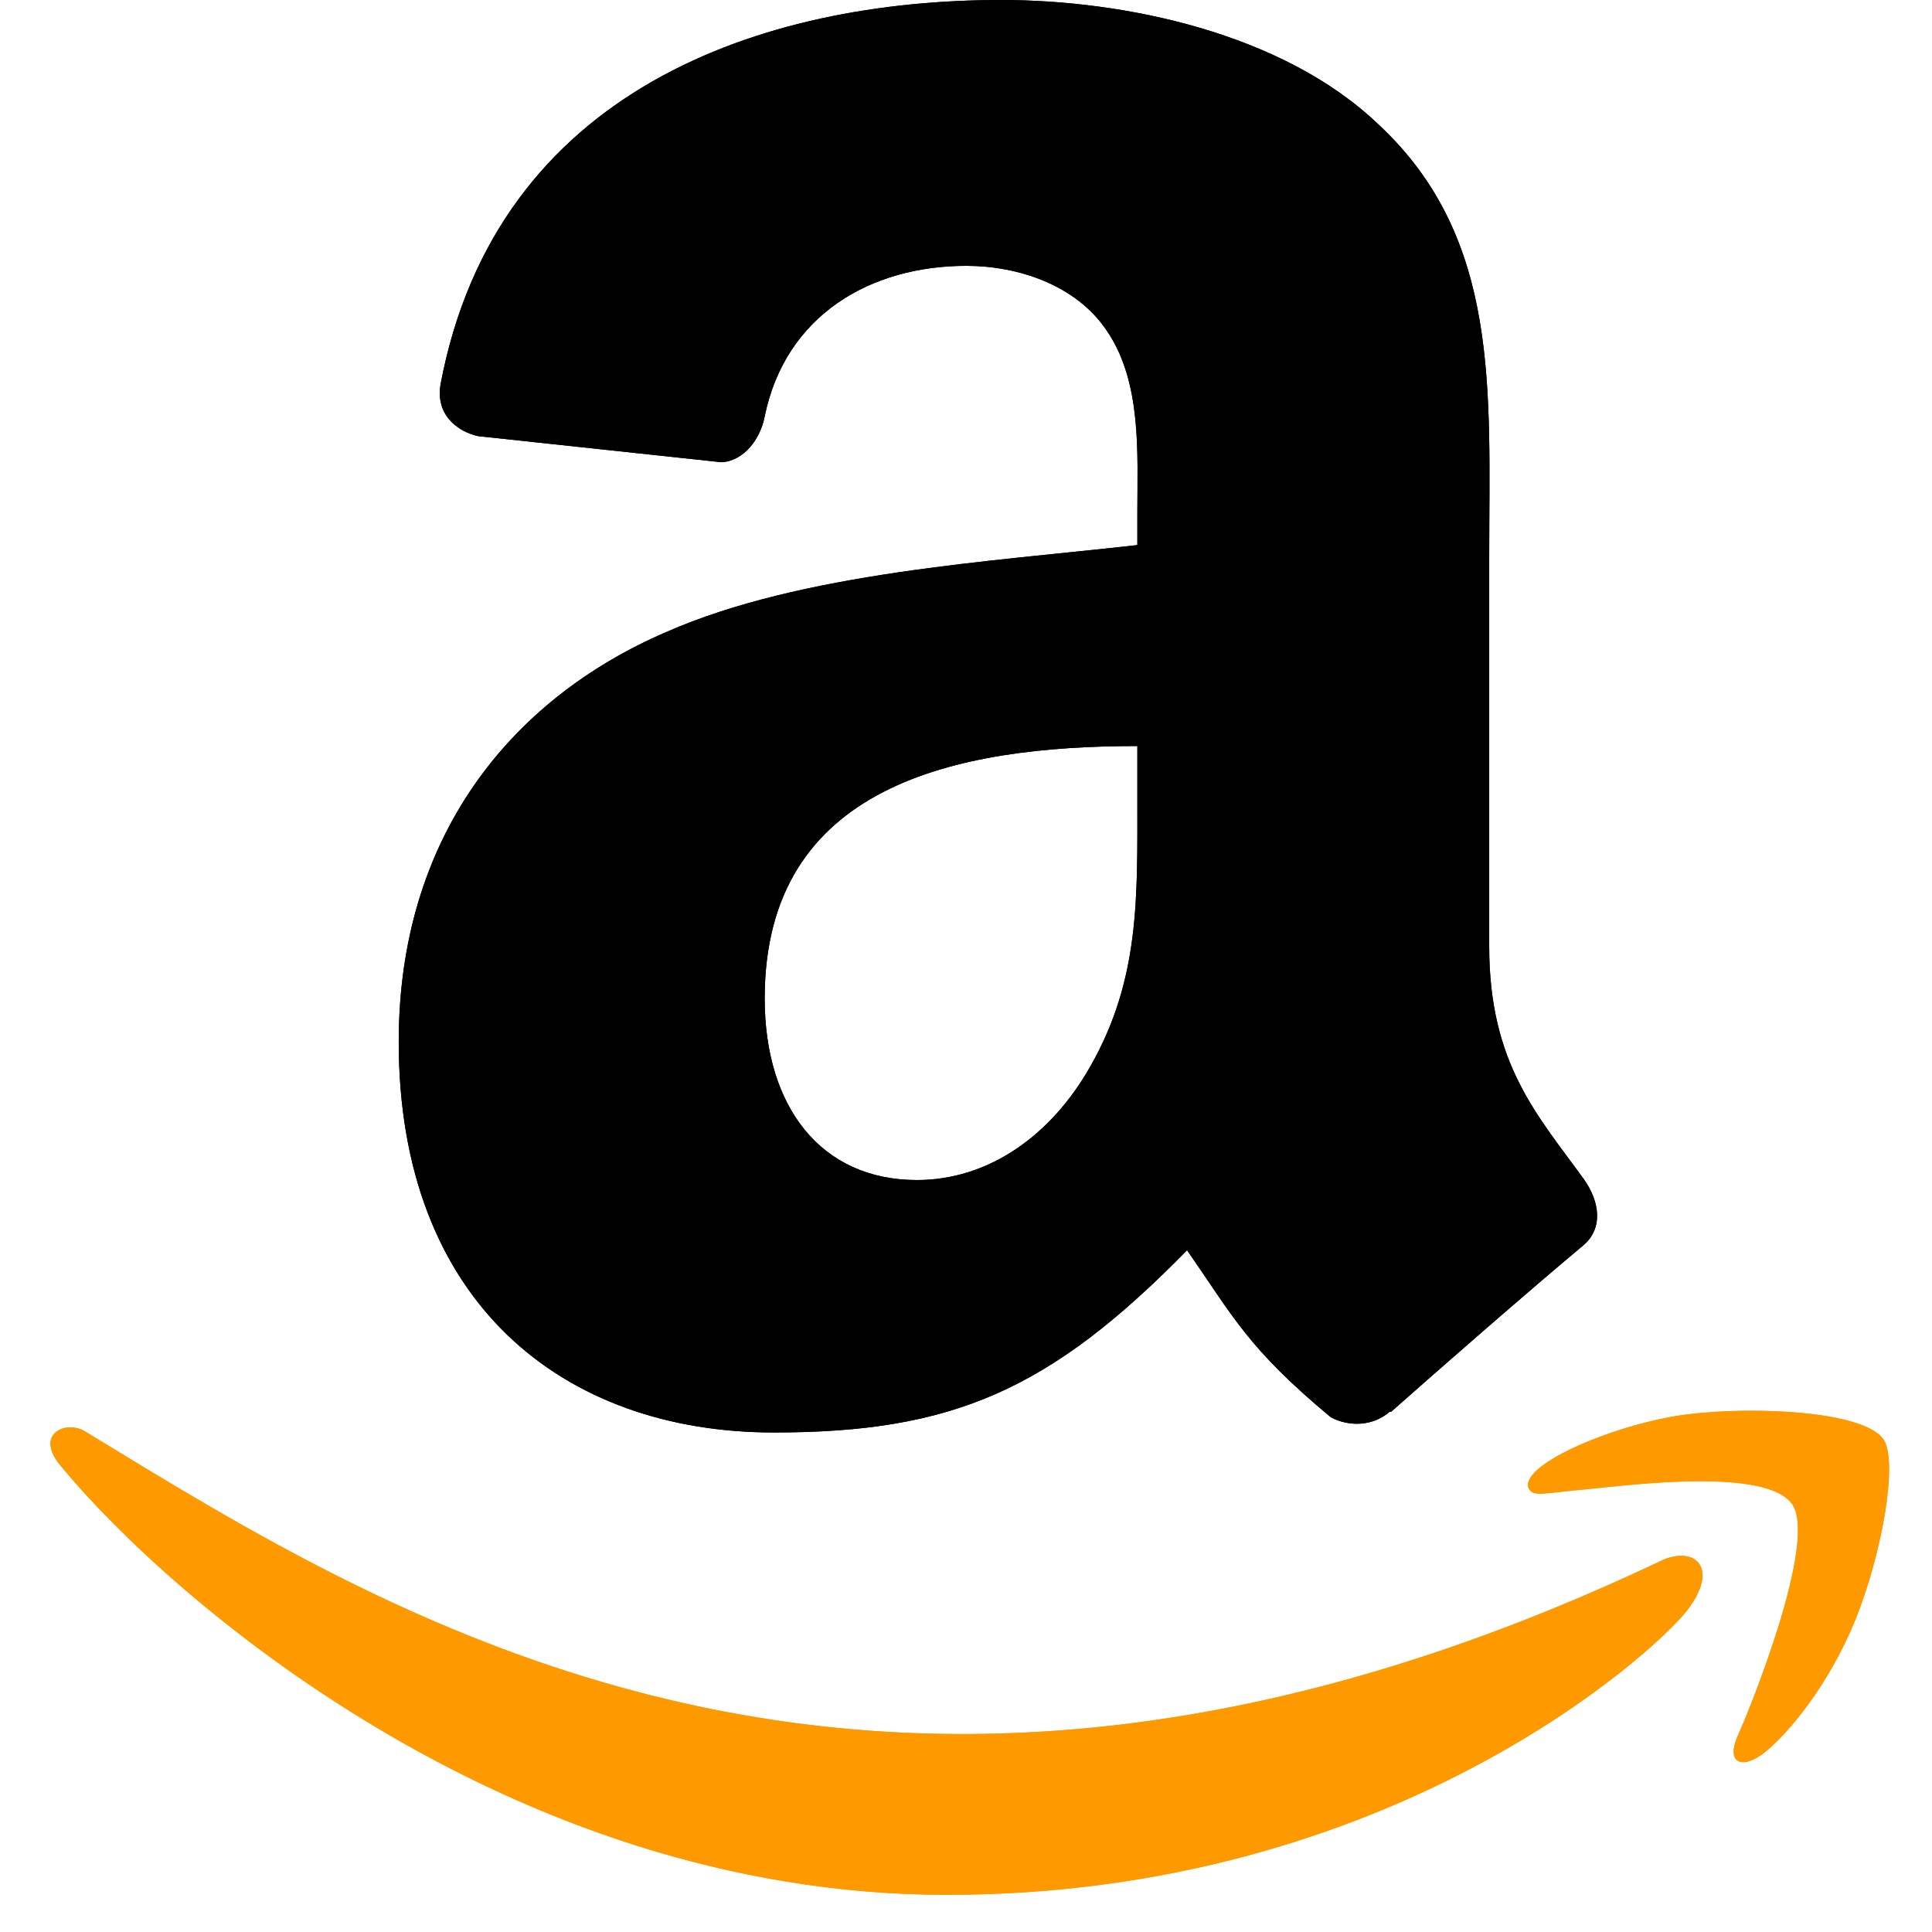
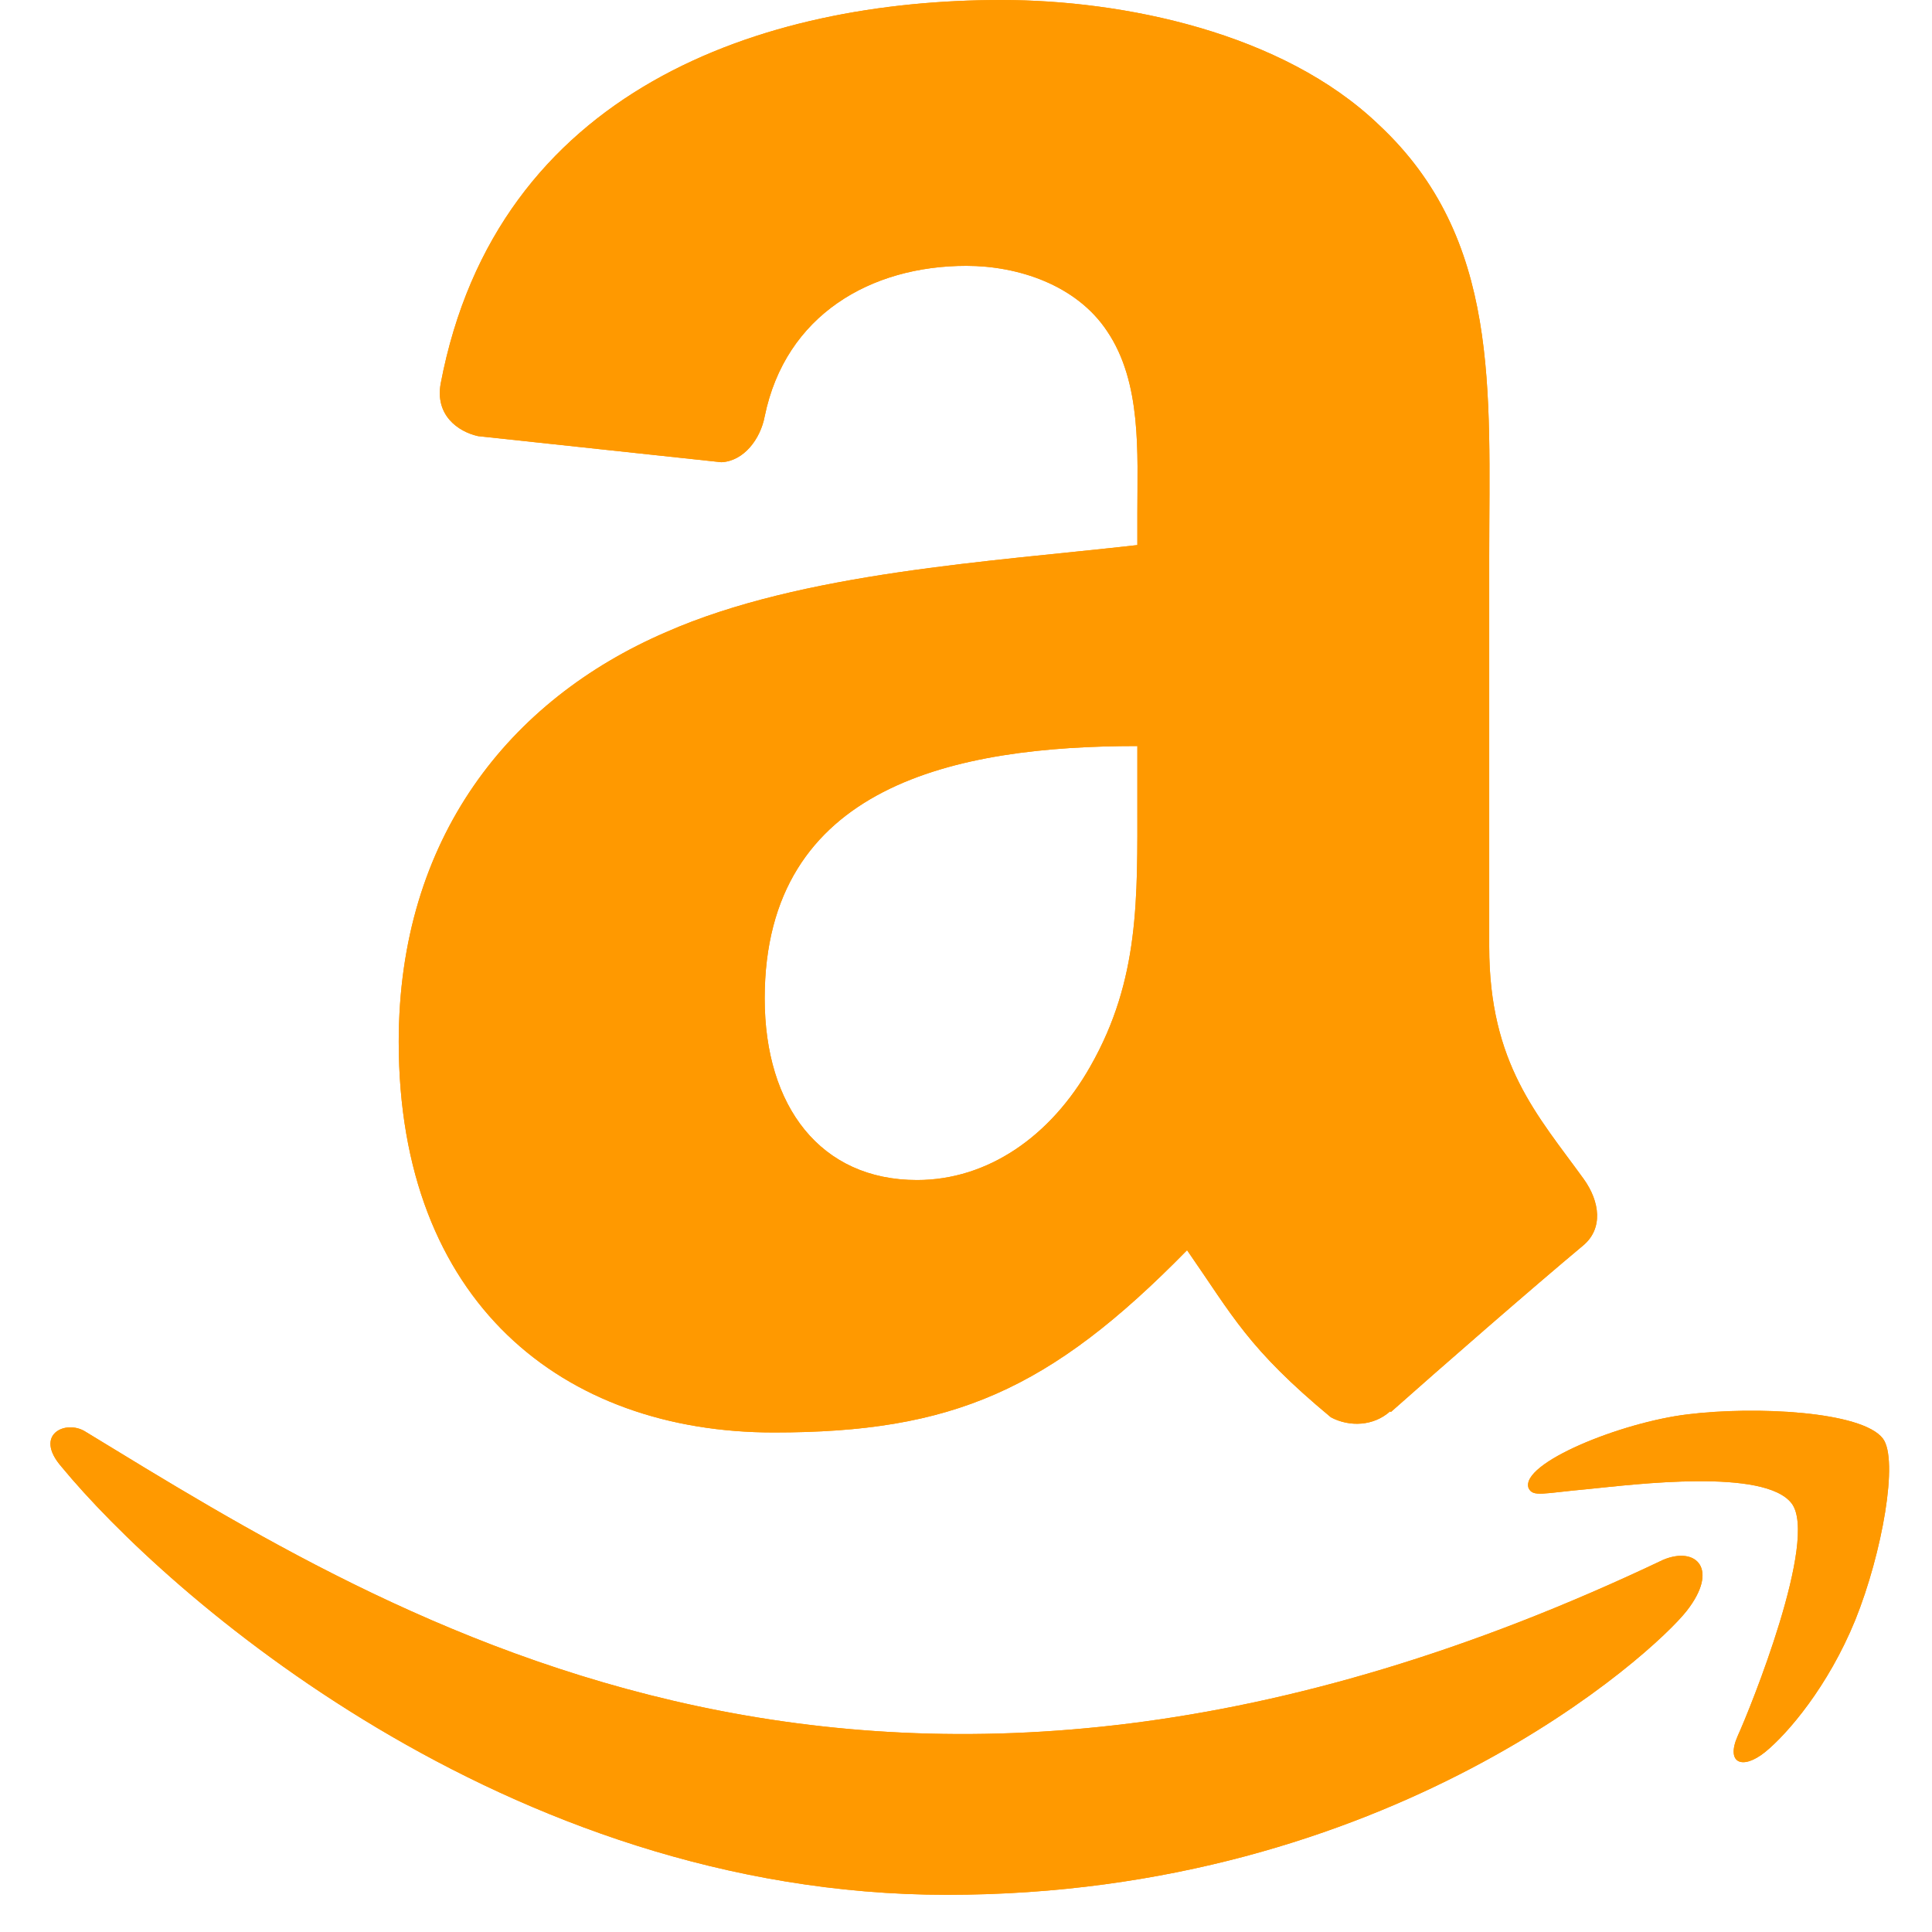
<svg xmlns="http://www.w3.org/2000/svg" height="2500" viewBox="2.167 .438 251.038 259.969" width="2500">
  <g fill="none" fill-rule="evenodd">
    <path d="m221.503 210.324c-105.235 50.083-170.545 8.18-212.352-17.271-2.587-1.604-6.984.375-3.169 4.757 13.928 16.888 59.573 57.593 119.153 57.593 59.621 0 95.09-32.532 99.527-38.207 4.407-5.627 1.294-8.731-3.16-6.872zm29.555-16.322c-2.826-3.68-17.184-4.366-26.22-3.256-9.05 1.078-22.634 6.609-21.453 9.93.606 1.244 1.843.686 8.06.127 6.234-.622 23.698-2.826 27.337 1.931 3.656 4.79-5.57 27.608-7.255 31.288-1.628 3.68.622 4.629 3.68 2.178 3.016-2.45 8.476-8.795 12.14-17.774 3.639-9.028 5.858-21.622 3.71-24.424z" fill="#f90" fill-rule="nonzero" />
-     <path d="m150.744 108.13c0 13.141.332 24.1-6.31 35.77-5.361 9.489-13.853 15.324-23.341 15.324-12.952 0-20.495-9.868-20.495-24.432 0-28.75 25.76-33.968 50.146-33.968zm34.015 82.216c-2.23 1.992-5.456 2.135-7.97.806-11.196-9.298-13.189-13.615-19.356-22.487-18.502 18.882-31.596 24.527-55.601 24.527-28.37 0-50.478-17.506-50.478-52.565 0-27.373 14.85-46.018 35.96-55.126 18.313-8.066 43.884-9.489 63.43-11.718v-4.365c0-8.018.616-17.506-4.08-24.432-4.128-6.215-12.003-8.777-18.93-8.777-12.856 0-24.337 6.594-27.136 20.257-.57 3.037-2.799 6.026-5.835 6.168l-32.735-3.51c-2.751-.618-5.787-2.847-5.028-7.07 7.543-39.66 43.36-51.616 75.43-51.616 16.415 0 37.858 4.365 50.81 16.795 16.415 15.323 14.849 35.77 14.849 58.02v52.565c0 15.798 6.547 22.724 12.714 31.264 2.182 3.036 2.657 6.69-.095 8.966-6.879 5.74-19.119 16.415-25.855 22.393l-.095-.095" fill="#000" />
+     <path d="m150.744 108.13c0 13.141.332 24.1-6.31 35.77-5.361 9.489-13.853 15.324-23.341 15.324-12.952 0-20.495-9.868-20.495-24.432 0-28.75 25.76-33.968 50.146-33.968zm34.015 82.216c-2.23 1.992-5.456 2.135-7.97.806-11.196-9.298-13.189-13.615-19.356-22.487-18.502 18.882-31.596 24.527-55.601 24.527-28.37 0-50.478-17.506-50.478-52.565 0-27.373 14.85-46.018 35.96-55.126 18.313-8.066 43.884-9.489 63.43-11.718v-4.365c0-8.018.616-17.506-4.08-24.432-4.128-6.215-12.003-8.777-18.93-8.777-12.856 0-24.337 6.594-27.136 20.257-.57 3.037-2.799 6.026-5.835 6.168l-32.735-3.51c-2.751-.618-5.787-2.847-5.028-7.07 7.543-39.66 43.36-51.616 75.43-51.616 16.415 0 37.858 4.365 50.81 16.795 16.415 15.323 14.849 35.77 14.849 58.02v52.565c0 15.798 6.547 22.724 12.714 31.264 2.182 3.036 2.657 6.69-.095 8.966-6.879 5.74-19.119 16.415-25.855 22.393l-.095-.095" fill="#f90" />
    <path d="m221.503 210.324c-105.235 50.083-170.545 8.18-212.352-17.271-2.587-1.604-6.984.375-3.169 4.757 13.928 16.888 59.573 57.593 119.153 57.593 59.621 0 95.09-32.532 99.527-38.207 4.407-5.627 1.294-8.731-3.16-6.872zm29.555-16.322c-2.826-3.68-17.184-4.366-26.22-3.256-9.05 1.078-22.634 6.609-21.453 9.93.606 1.244 1.843.686 8.06.127 6.234-.622 23.698-2.826 27.337 1.931 3.656 4.79-5.57 27.608-7.255 31.288-1.628 3.68.622 4.629 3.68 2.178 3.016-2.45 8.476-8.795 12.14-17.774 3.639-9.028 5.858-21.622 3.71-24.424z" fill="#f90" fill-rule="nonzero" />
-     <path d="m150.744 108.13c0 13.141.332 24.1-6.31 35.77-5.361 9.489-13.853 15.324-23.341 15.324-12.952 0-20.495-9.868-20.495-24.432 0-28.75 25.76-33.968 50.146-33.968zm34.015 82.216c-2.23 1.992-5.456 2.135-7.97.806-11.196-9.298-13.189-13.615-19.356-22.487-18.502 18.882-31.596 24.527-55.601 24.527-28.37 0-50.478-17.506-50.478-52.565 0-27.373 14.85-46.018 35.96-55.126 18.313-8.066 43.884-9.489 63.43-11.718v-4.365c0-8.018.616-17.506-4.08-24.432-4.128-6.215-12.003-8.777-18.93-8.777-12.856 0-24.337 6.594-27.136 20.257-.57 3.037-2.799 6.026-5.835 6.168l-32.735-3.51c-2.751-.618-5.787-2.847-5.028-7.07 7.543-39.66 43.36-51.616 75.43-51.616 16.415 0 37.858 4.365 50.81 16.795 16.415 15.323 14.849 35.77 14.849 58.02v52.565c0 15.798 6.547 22.724 12.714 31.264 2.182 3.036 2.657 6.69-.095 8.966-6.879 5.74-19.119 16.415-25.855 22.393l-.095-.095" fill="#000" />
+     <path d="m150.744 108.13c0 13.141.332 24.1-6.31 35.77-5.361 9.489-13.853 15.324-23.341 15.324-12.952 0-20.495-9.868-20.495-24.432 0-28.75 25.76-33.968 50.146-33.968zm34.015 82.216c-2.23 1.992-5.456 2.135-7.97.806-11.196-9.298-13.189-13.615-19.356-22.487-18.502 18.882-31.596 24.527-55.601 24.527-28.37 0-50.478-17.506-50.478-52.565 0-27.373 14.85-46.018 35.96-55.126 18.313-8.066 43.884-9.489 63.43-11.718v-4.365c0-8.018.616-17.506-4.08-24.432-4.128-6.215-12.003-8.777-18.93-8.777-12.856 0-24.337 6.594-27.136 20.257-.57 3.037-2.799 6.026-5.835 6.168l-32.735-3.51c-2.751-.618-5.787-2.847-5.028-7.07 7.543-39.66 43.36-51.616 75.43-51.616 16.415 0 37.858 4.365 50.81 16.795 16.415 15.323 14.849 35.77 14.849 58.02v52.565c0 15.798 6.547 22.724 12.714 31.264 2.182 3.036 2.657 6.69-.095 8.966-6.879 5.74-19.119 16.415-25.855 22.393l-.095-.095" fill="#f90" />
  </g>
</svg>
